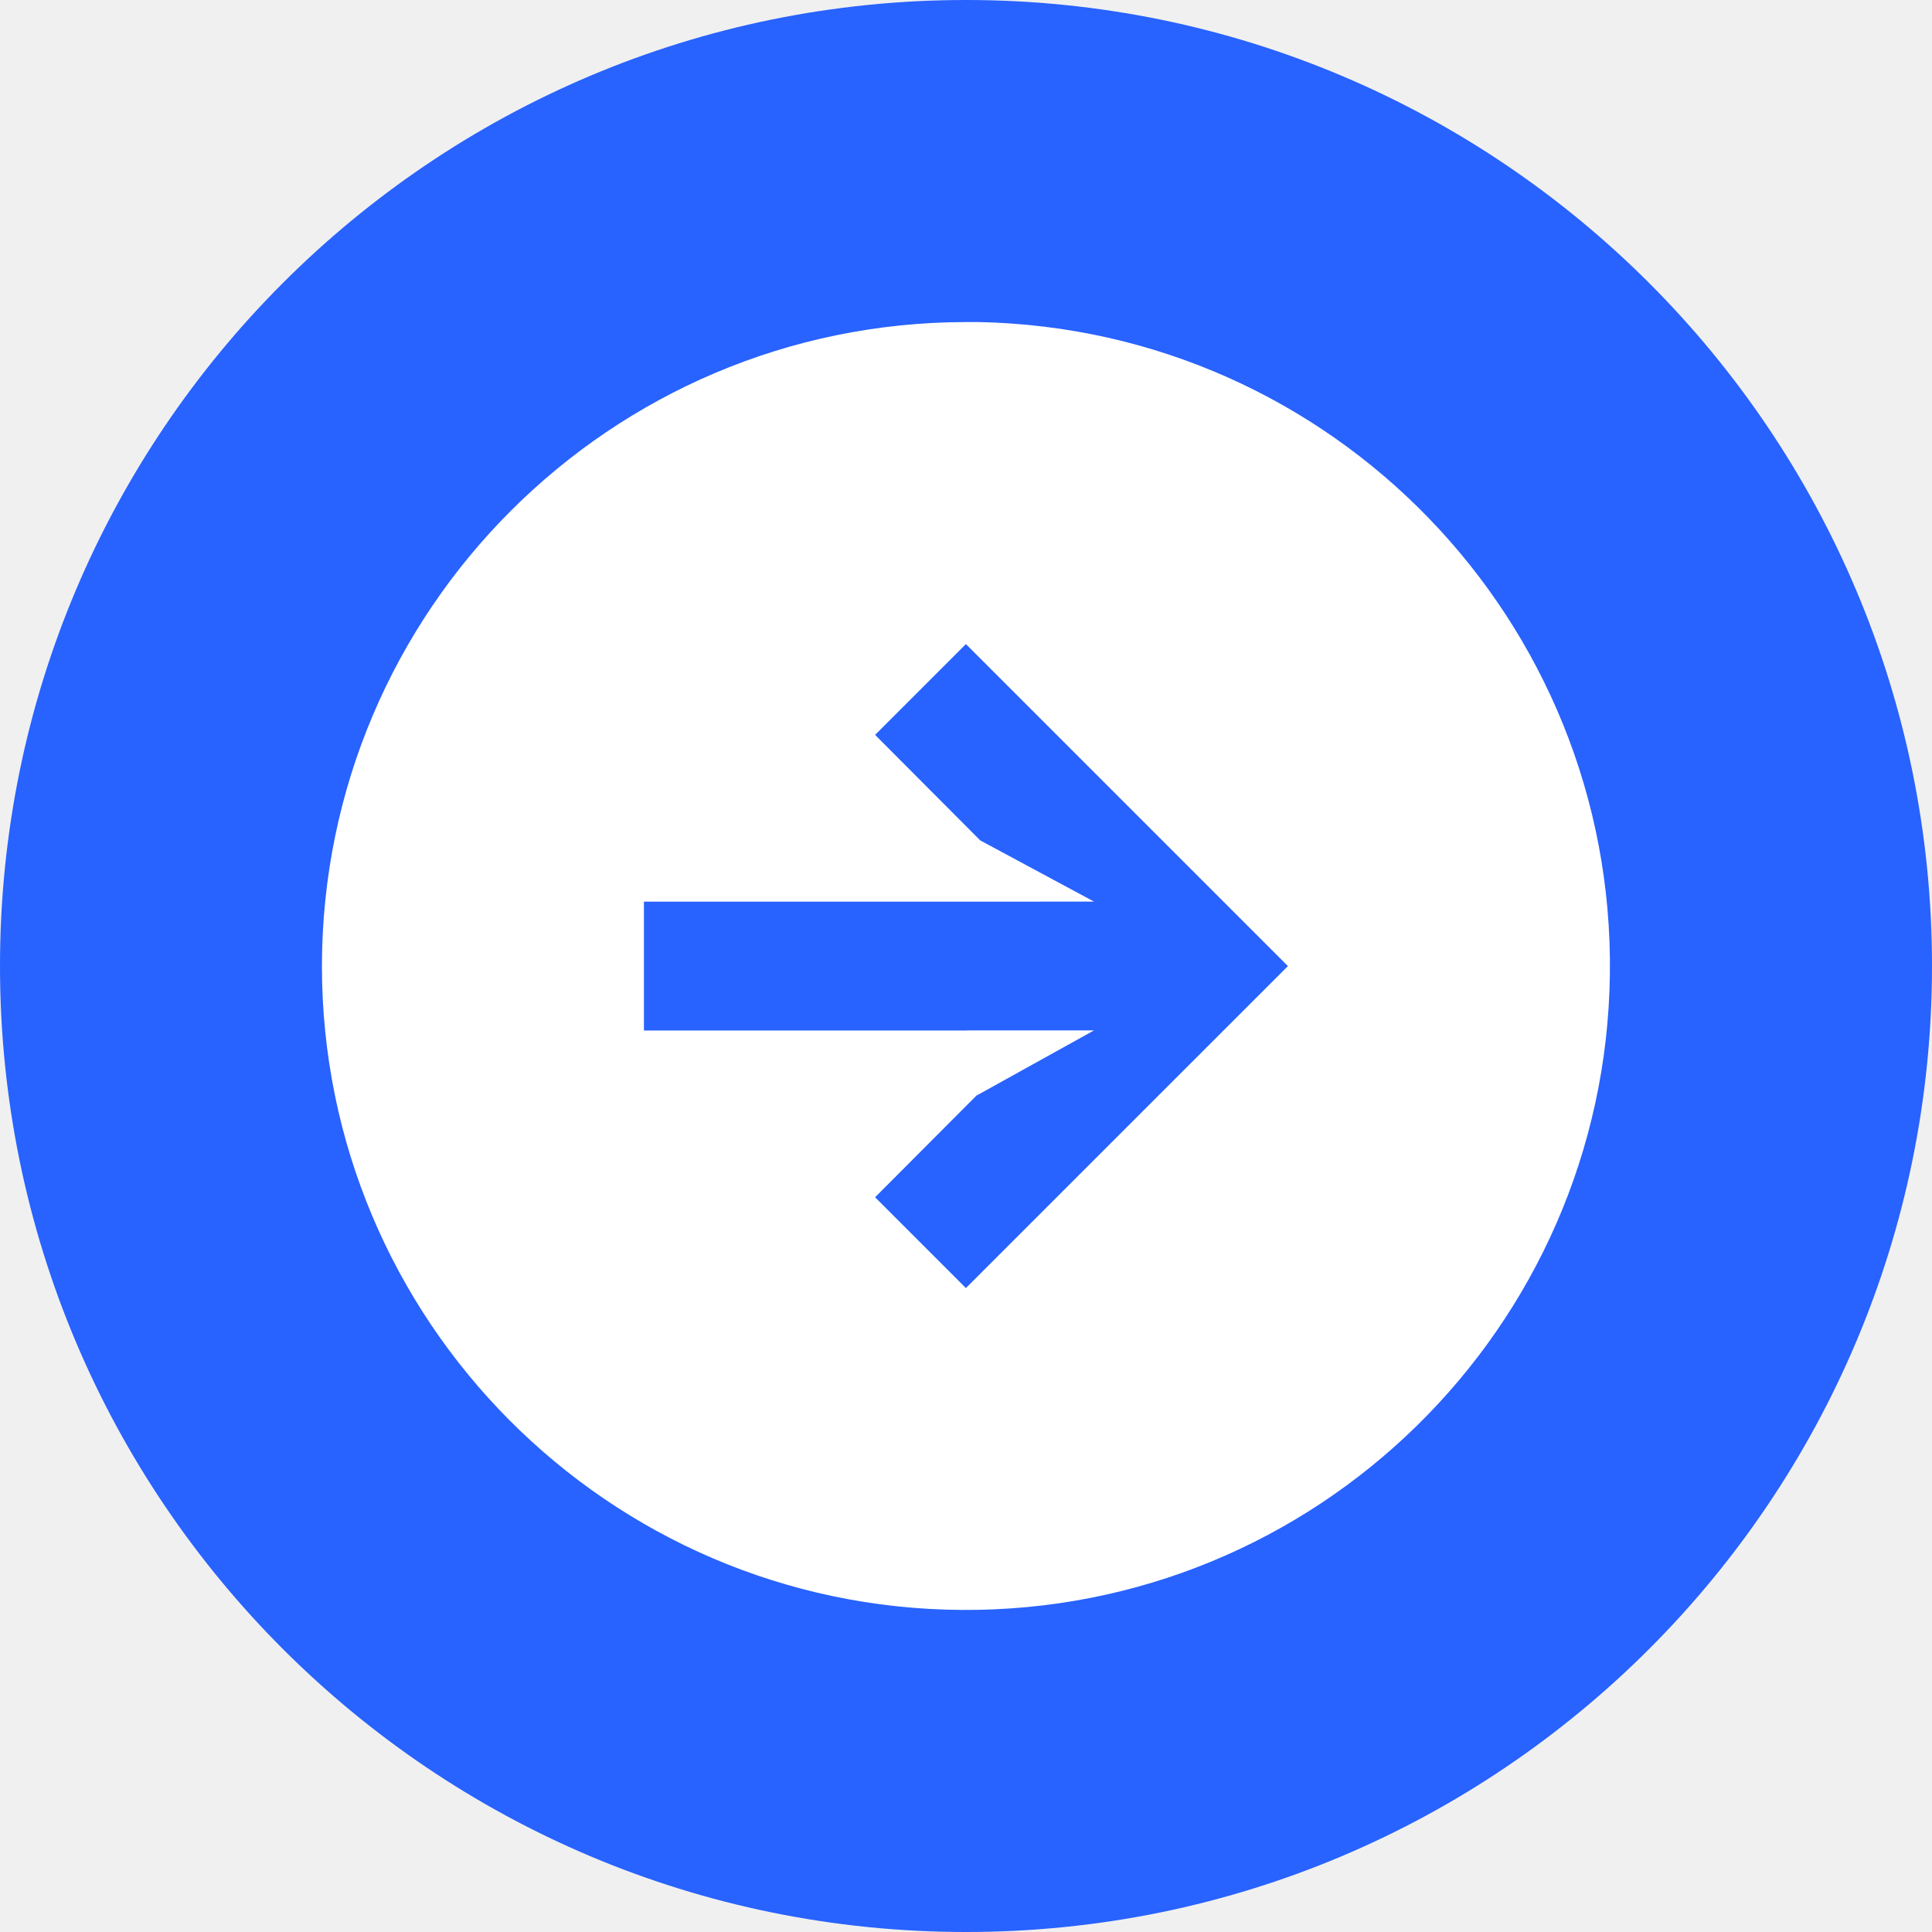
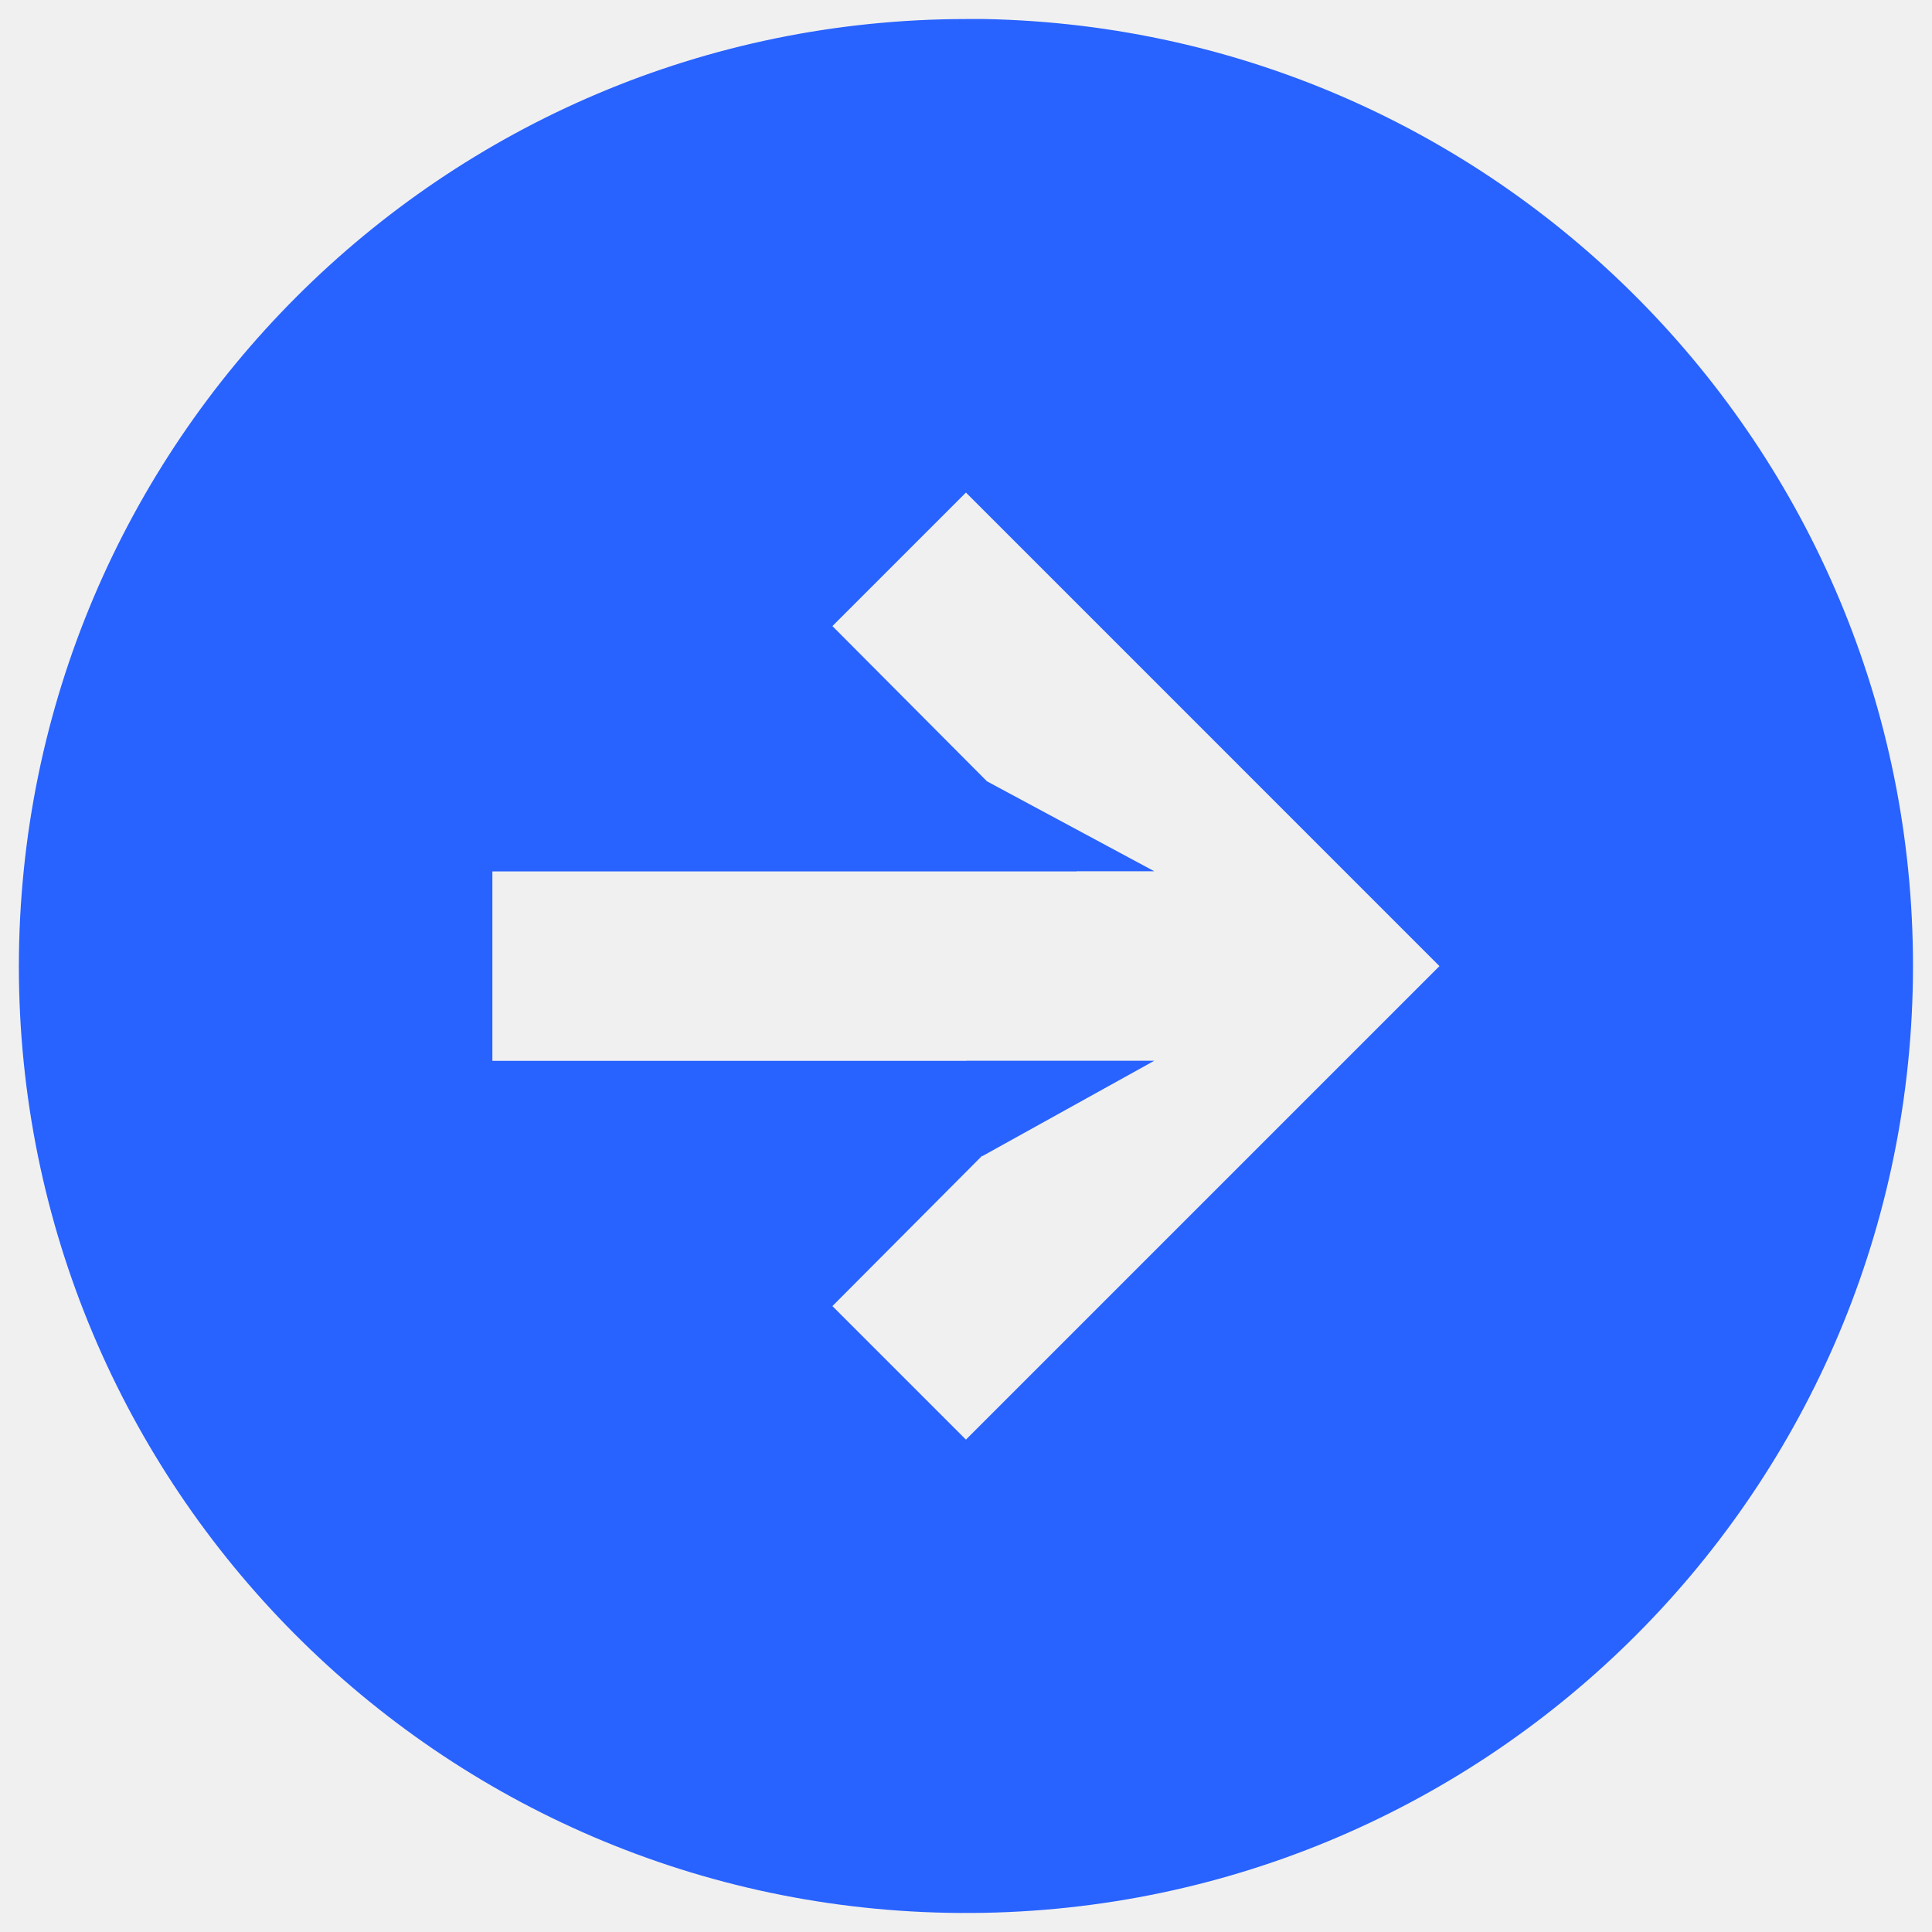
- <svg xmlns="http://www.w3.org/2000/svg" width="40" height="40" viewBox="0 0 40 40" fill="none">
-   <circle cx="20" cy="20" r="20" fill="#2862FF" />
-   <path fill-rule="evenodd" clip-rule="evenodd" d="M19.998 6.668C12.638 6.676 6.673 12.641 6.665 20.002C6.667 27.33 12.583 33.284 19.911 33.332C27.24 33.38 33.233 27.504 33.331 20.176C33.428 12.848 27.592 6.815 20.265 6.668H19.998ZM18.118 24.788L19.998 26.668L26.665 20.002L19.998 13.335L18.118 15.215L20.295 17.4L22.651 18.667H21.557L21.558 18.668H13.332V21.335H20.004L20.003 21.333H22.651L20.229 22.677L20.228 22.671L18.118 24.788Z" fill="white" />
+ <svg xmlns="http://www.w3.org/2000/svg" width="34" height="34" viewBox="0 0 34 34" fill="none">
+   <path fill-rule="evenodd" clip-rule="evenodd" d="M16.999 0.335C7.798 0.345 0.342 7.801 0.332 17.002C0.334 26.163 7.729 33.605 16.89 33.665C26.051 33.725 33.542 26.38 33.664 17.22C33.785 8.059 26.491 0.518 17.332 0.335H16.999ZM14.649 22.985L16.999 25.335L25.332 17.002L16.999 8.668L14.649 11.018L17.369 13.75L20.314 15.333H18.947L18.949 15.335H8.665V18.669H17.005L17.005 18.667H20.314L17.287 20.346L17.285 20.338L14.649 22.985Z" fill="#2862FF" />
</svg>
